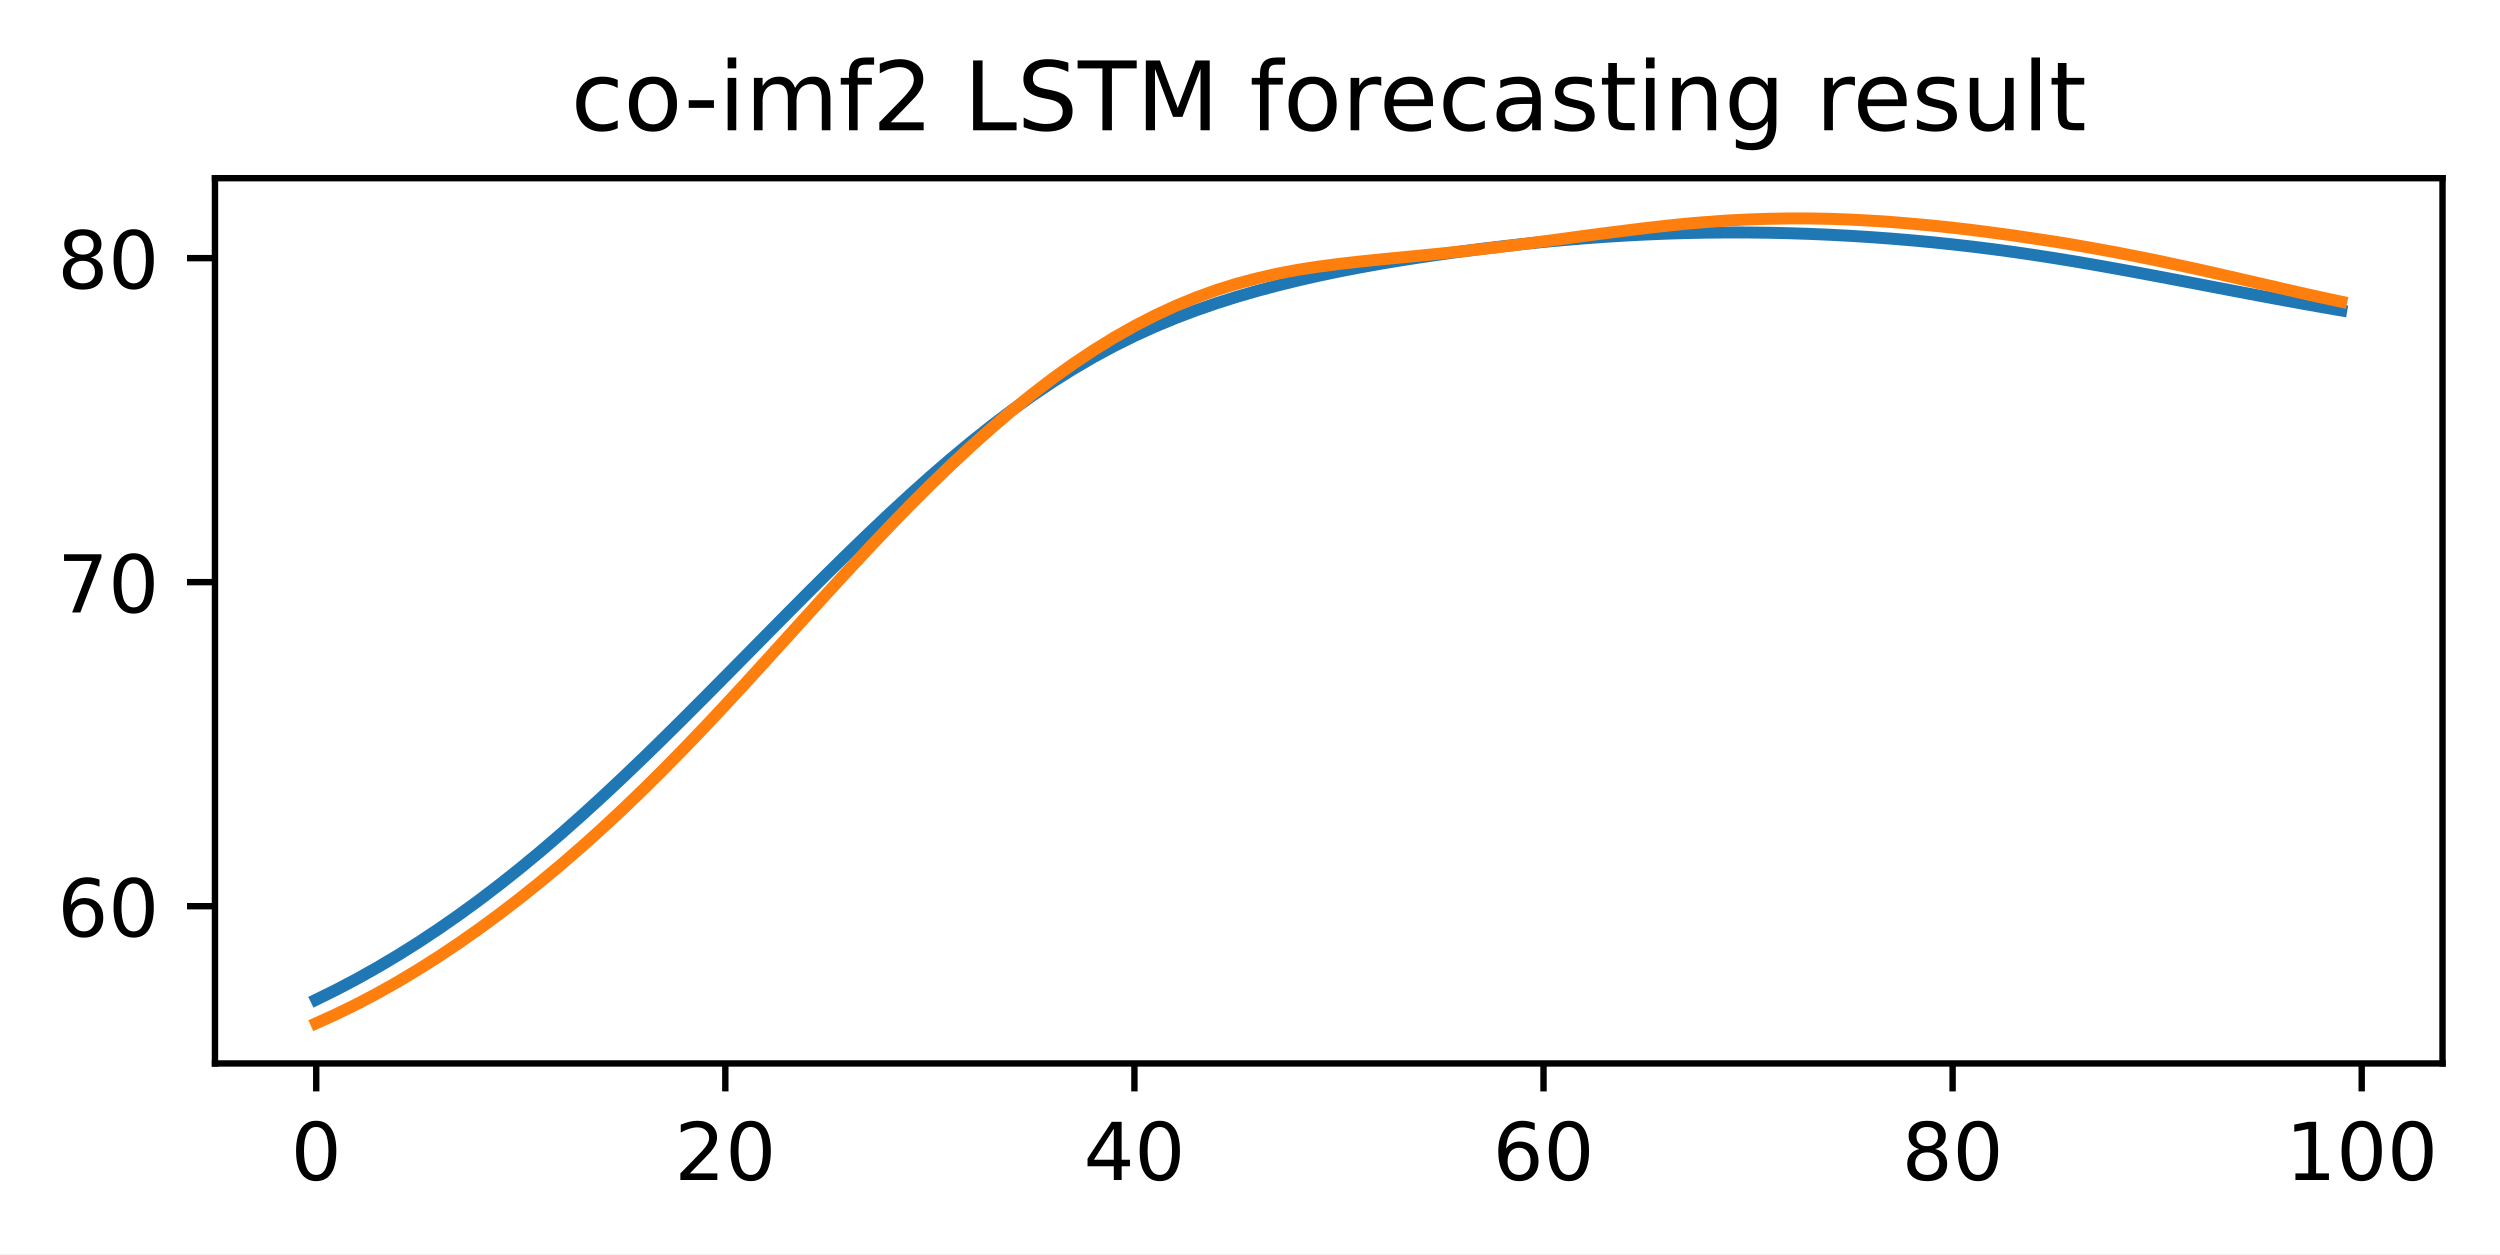
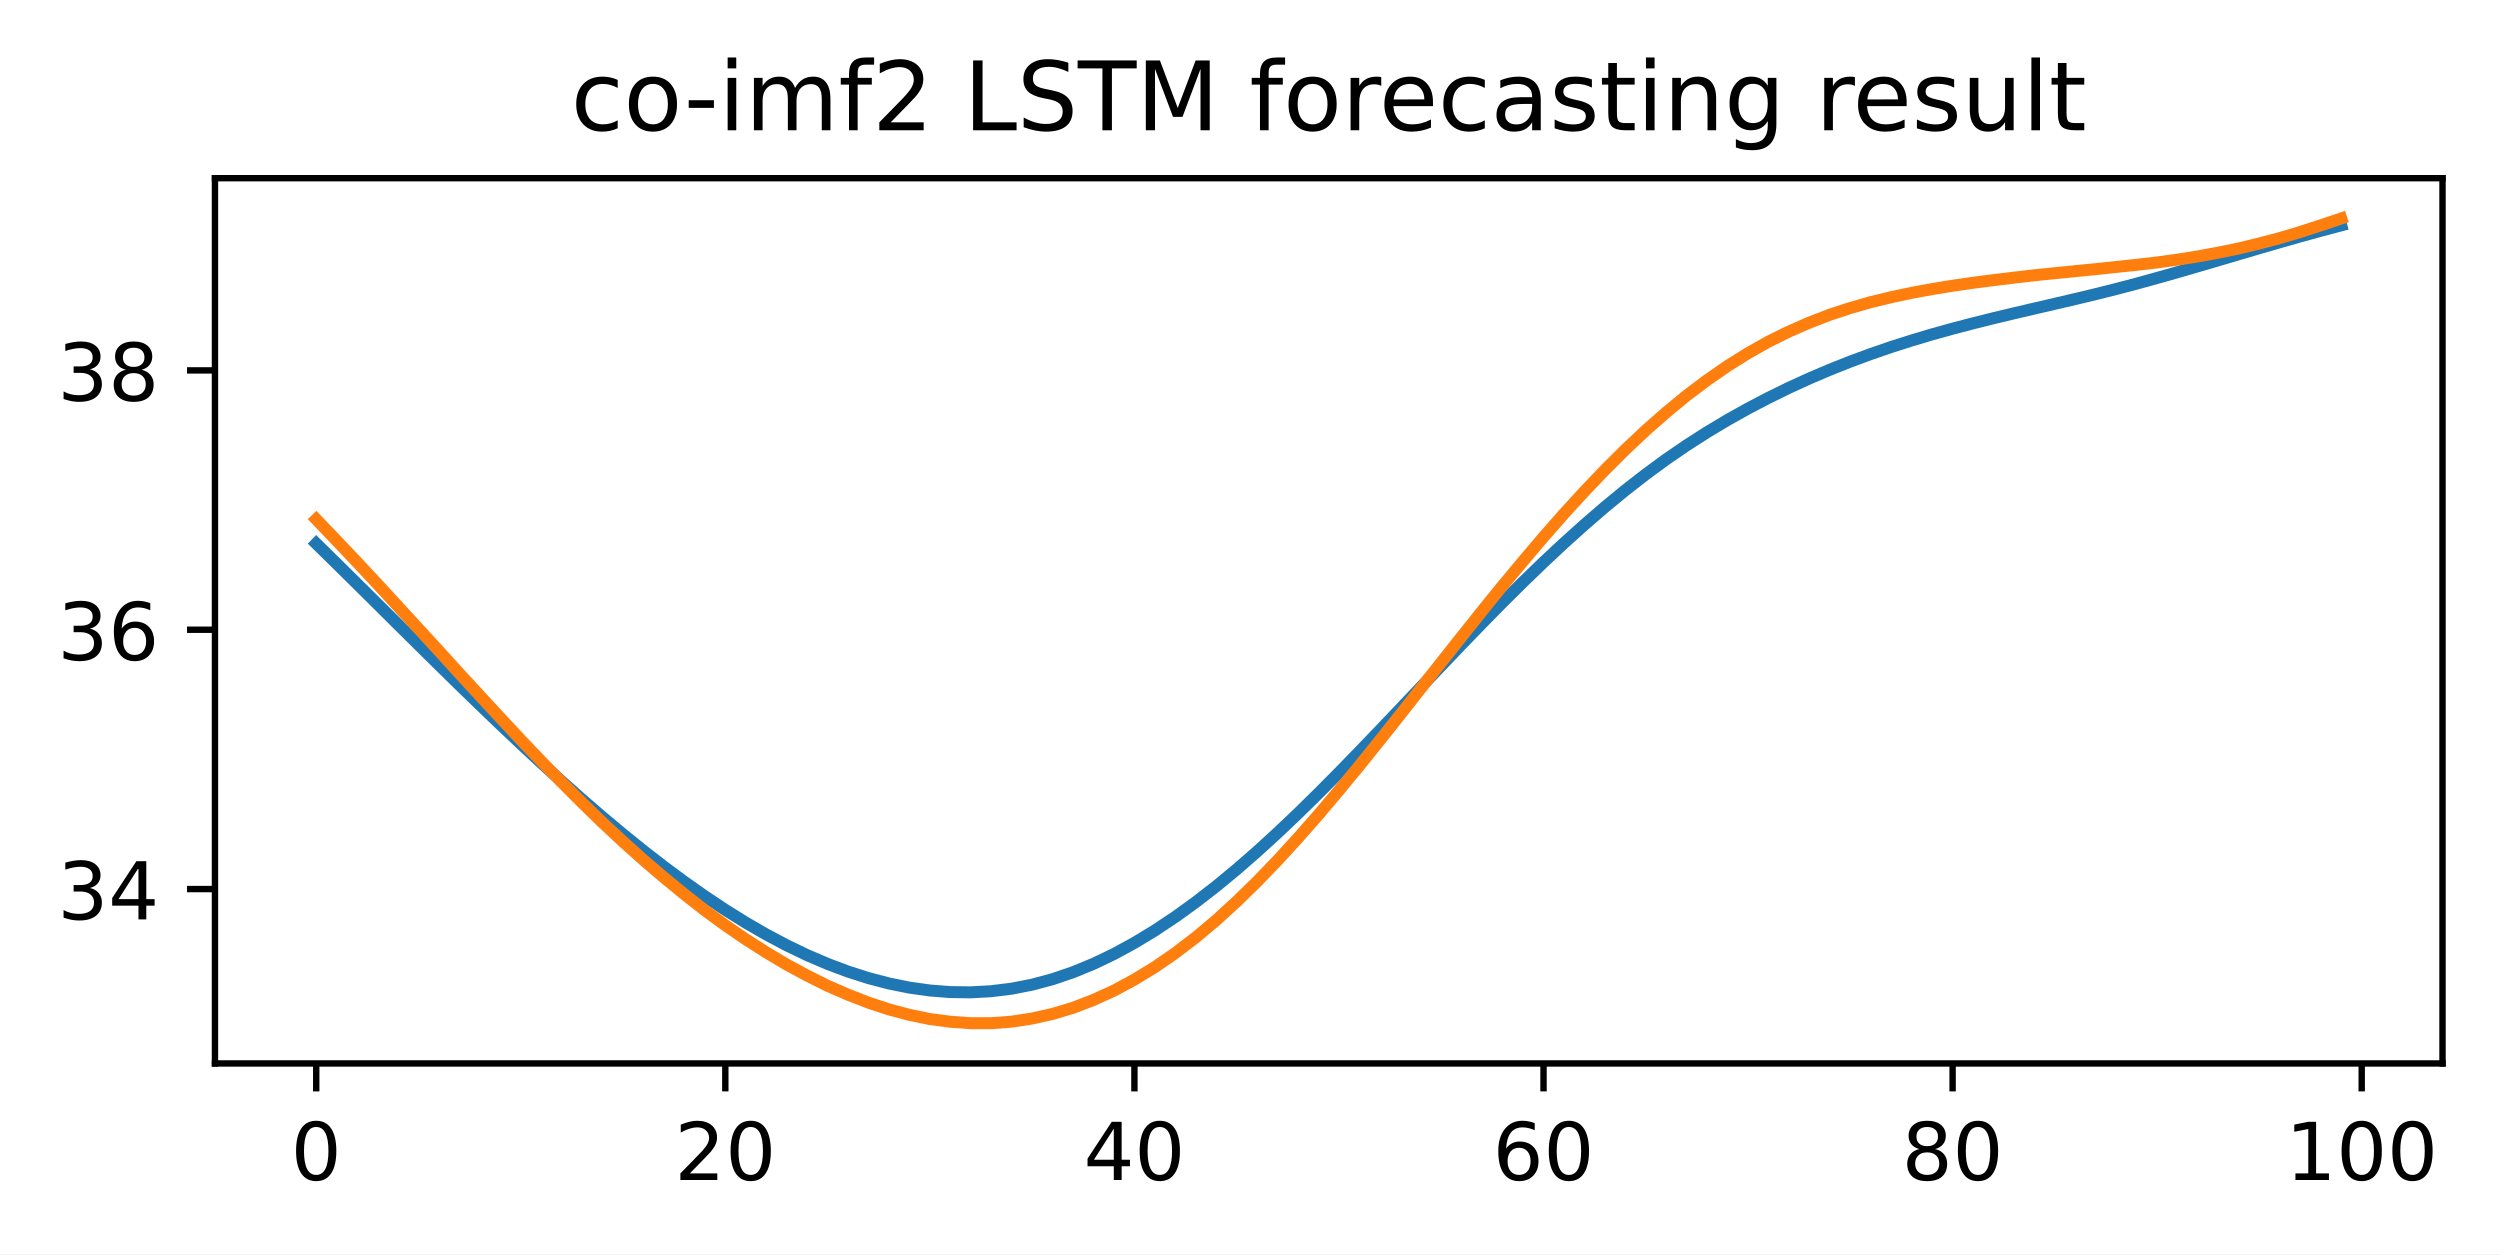
<svg xmlns="http://www.w3.org/2000/svg" xmlns:xlink="http://www.w3.org/1999/xlink" width="313.125pt" height="157.076pt" viewBox="0 0 313.125 157.076" version="1.1">
  <defs>
    <style type="text/css">*{stroke-linejoin: round; stroke-linecap: butt}</style>
  </defs>
  <g id="figure_1">
    <g id="patch_1">
      <path d="M 0 157.076  L 313.125 157.076  L 313.125 0  L 0 0  z " style="fill: #ffffff" />
    </g>
    <g id="axes_1">
      <g id="patch_2">
        <path d="M 26.925 133.198  L 305.925 133.198  L 305.925 22.318  L 26.925 22.318  z " style="fill: #ffffff" />
      </g>
      <g id="matplotlib.axis_1">
        <g id="xtick_1">
          <g id="line2d_1">
            <defs>
-               <path id="m63702ee7b2" d="M 0 0  L 0 3.5  " style="stroke: #000000; stroke-width: 0.8" />
+               <path id="mc13ee9cc20" d="M 0 0  L 0 3.5  " style="stroke: #000000; stroke-width: 0.8" />
            </defs>
            <g>
-               <use xlink:href="#m63702ee7b2" x="39.607" y="133.198" style="stroke: #000000; stroke-width: 0.8" />
+               <use xlink:href="#mc13ee9cc20" x="39.607" y="133.198" style="stroke: #000000; stroke-width: 0.8" />
            </g>
          </g>
          <g id="text_1">
            <g transform="translate(36.42557 147.7966) scale(0.1 -0.1)">
              <defs>
                <path id="DejaVuSans-30" d="M 2034 4250  Q 1547 4250 1301 3770  Q 1056 3291 1056 2328  Q 1056 1369 1301 889  Q 1547 409 2034 409  Q 2525 409 2770 889  Q 3016 1369 3016 2328  Q 3016 3291 2770 3770  Q 2525 4250 2034 4250  z M 2034 4750  Q 2819 4750 3233 4129  Q 3647 3509 3647 2328  Q 3647 1150 3233 529  Q 2819 -91 2034 -91  Q 1250 -91 836 529  Q 422 1150 422 2328  Q 422 3509 836 4129  Q 1250 4750 2034 4750  z " transform="scale(0.015625)" />
              </defs>
              <use xlink:href="#DejaVuSans-30" />
            </g>
          </g>
        </g>
        <g id="xtick_2">
          <g id="line2d_2">
            <g>
-               <use xlink:href="#m63702ee7b2" x="90.846" y="133.198" style="stroke: #000000; stroke-width: 0.8" />
+               <use xlink:href="#mc13ee9cc20" x="90.846" y="133.198" style="stroke: #000000; stroke-width: 0.8" />
            </g>
          </g>
          <g id="text_2">
            <g transform="translate(84.48399 147.7966) scale(0.1 -0.1)">
              <defs>
                <path id="DejaVuSans-32" d="M 1228 531  L 3431 531  L 3431 0  L 469 0  L 469 531  Q 828 903 1448 1529  Q 2069 2156 2228 2338  Q 2531 2678 2651 2914  Q 2772 3150 2772 3378  Q 2772 3750 2511 3984  Q 2250 4219 1831 4219  Q 1534 4219 1204 4116  Q 875 4013 500 3803  L 500 4441  Q 881 4594 1212 4672  Q 1544 4750 1819 4750  Q 2544 4750 2975 4387  Q 3406 4025 3406 3419  Q 3406 3131 3298 2873  Q 3191 2616 2906 2266  Q 2828 2175 2409 1742  Q 1991 1309 1228 531  z " transform="scale(0.015625)" />
              </defs>
              <use xlink:href="#DejaVuSans-32" />
              <use xlink:href="#DejaVuSans-30" x="63.623" />
            </g>
          </g>
        </g>
        <g id="xtick_3">
          <g id="line2d_3">
            <g>
-               <use xlink:href="#m63702ee7b2" x="142.086" y="133.198" style="stroke: #000000; stroke-width: 0.8" />
+               <use xlink:href="#mc13ee9cc20" x="142.086" y="133.198" style="stroke: #000000; stroke-width: 0.8" />
            </g>
          </g>
          <g id="text_3">
            <g transform="translate(135.7237 147.7966) scale(0.1 -0.1)">
              <defs>
                <path id="DejaVuSans-34" d="M 2419 4116  L 825 1625  L 2419 1625  L 2419 4116  z M 2253 4666  L 3047 4666  L 3047 1625  L 3713 1625  L 3713 1100  L 3047 1100  L 3047 0  L 2419 0  L 2419 1100  L 313 1100  L 313 1709  L 2253 4666  z " transform="scale(0.015625)" />
              </defs>
              <use xlink:href="#DejaVuSans-34" />
              <use xlink:href="#DejaVuSans-30" x="63.623" />
            </g>
          </g>
        </g>
        <g id="xtick_4">
          <g id="line2d_4">
            <g>
-               <use xlink:href="#m63702ee7b2" x="193.326" y="133.198" style="stroke: #000000; stroke-width: 0.8" />
+               <use xlink:href="#mc13ee9cc20" x="193.326" y="133.198" style="stroke: #000000; stroke-width: 0.8" />
            </g>
          </g>
          <g id="text_4">
            <g transform="translate(186.9633 147.7966) scale(0.1 -0.1)">
              <defs>
                <path id="DejaVuSans-36" d="M 2113 2584  Q 1688 2584 1439 2293  Q 1191 2003 1191 1497  Q 1191 994 1439 701  Q 1688 409 2113 409  Q 2538 409 2786 701  Q 3034 994 3034 1497  Q 3034 2003 2786 2293  Q 2538 2584 2113 2584  z M 3366 4563  L 3366 3988  Q 3128 4100 2886 4159  Q 2644 4219 2406 4219  Q 1781 4219 1451 3797  Q 1122 3375 1075 2522  Q 1259 2794 1537 2939  Q 1816 3084 2150 3084  Q 2853 3084 3261 2657  Q 3669 2231 3669 1497  Q 3669 778 3244 343  Q 2819 -91 2113 -91  Q 1303 -91 875 529  Q 447 1150 447 2328  Q 447 3434 972 4092  Q 1497 4750 2381 4750  Q 2619 4750 2861 4703  Q 3103 4656 3366 4563  z " transform="scale(0.015625)" />
              </defs>
              <use xlink:href="#DejaVuSans-36" />
              <use xlink:href="#DejaVuSans-30" x="63.623" />
            </g>
          </g>
        </g>
        <g id="xtick_5">
          <g id="line2d_5">
            <g>
-               <use xlink:href="#m63702ee7b2" x="244.565" y="133.198" style="stroke: #000000; stroke-width: 0.8" />
+               <use xlink:href="#mc13ee9cc20" x="244.565" y="133.198" style="stroke: #000000; stroke-width: 0.8" />
            </g>
          </g>
          <g id="text_5">
            <g transform="translate(238.203 147.7966) scale(0.1 -0.1)">
              <defs>
                <path id="DejaVuSans-38" d="M 2034 2216  Q 1584 2216 1326 1975  Q 1069 1734 1069 1313  Q 1069 891 1326 650  Q 1584 409 2034 409  Q 2484 409 2743 651  Q 3003 894 3003 1313  Q 3003 1734 2745 1975  Q 2488 2216 2034 2216  z M 1403 2484  Q 997 2584 770 2862  Q 544 3141 544 3541  Q 544 4100 942 4425  Q 1341 4750 2034 4750  Q 2731 4750 3128 4425  Q 3525 4100 3525 3541  Q 3525 3141 3298 2862  Q 3072 2584 2669 2484  Q 3125 2378 3379 2068  Q 3634 1759 3634 1313  Q 3634 634 3220 271  Q 2806 -91 2034 -91  Q 1263 -91 848 271  Q 434 634 434 1313  Q 434 1759 690 2068  Q 947 2378 1403 2484  z M 1172 3481  Q 1172 3119 1398 2916  Q 1625 2713 2034 2713  Q 2441 2713 2670 2916  Q 2900 3119 2900 3481  Q 2900 3844 2670 4047  Q 2441 4250 2034 4250  Q 1625 4250 1398 4047  Q 1172 3844 1172 3481  z " transform="scale(0.015625)" />
              </defs>
              <use xlink:href="#DejaVuSans-38" />
              <use xlink:href="#DejaVuSans-30" x="63.623" />
            </g>
          </g>
        </g>
        <g id="xtick_6">
          <g id="line2d_6">
            <g>
-               <use xlink:href="#m63702ee7b2" x="295.805" y="133.198" style="stroke: #000000; stroke-width: 0.8" />
+               <use xlink:href="#mc13ee9cc20" x="295.805" y="133.198" style="stroke: #000000; stroke-width: 0.8" />
            </g>
          </g>
          <g id="text_6">
            <g transform="translate(286.2614 147.7966) scale(0.1 -0.1)">
              <defs>
                <path id="DejaVuSans-31" d="M 794 531  L 1825 531  L 1825 4091  L 703 3866  L 703 4441  L 1819 4666  L 2450 4666  L 2450 531  L 3481 531  L 3481 0  L 794 0  L 794 531  z " transform="scale(0.015625)" />
              </defs>
              <use xlink:href="#DejaVuSans-31" />
              <use xlink:href="#DejaVuSans-30" x="63.623" />
              <use xlink:href="#DejaVuSans-30" x="127.246" />
            </g>
          </g>
        </g>
      </g>
      <g id="matplotlib.axis_2">
        <g id="ytick_1">
          <g id="line2d_7">
            <defs>
-               <path id="m67ba7a541e" d="M 0 0  L -3.5 0  " style="stroke: #000000; stroke-width: 0.8" />
+               <path id="me34e840caf" d="M 0 0  L -3.5 0  " style="stroke: #000000; stroke-width: 0.8" />
            </defs>
            <g>
-               <use xlink:href="#m67ba7a541e" x="26.925" y="113.498" style="stroke: #000000; stroke-width: 0.8" />
+               <use xlink:href="#me34e840caf" x="26.925" y="111.353" style="stroke: #000000; stroke-width: 0.8" />
            </g>
          </g>
          <g id="text_7">
-             <g transform="translate(7.2 117.2968) scale(0.1 -0.1)">
-               <use xlink:href="#DejaVuSans-36" />
-               <use xlink:href="#DejaVuSans-30" x="63.623" />
+             <g transform="translate(7.2 115.1522) scale(0.1 -0.1)">
+               <defs>
+                 <path id="DejaVuSans-33" d="M 2597 2516  Q 3050 2419 3304 2112  Q 3559 1806 3559 1356  Q 3559 666 3084 287  Q 2609 -91 1734 -91  Q 1441 -91 1130 -33  Q 819 25 488 141  L 488 750  Q 750 597 1062 519  Q 1375 441 1716 441  Q 2309 441 2620 675  Q 2931 909 2931 1356  Q 2931 1769 2642 2001  Q 2353 2234 1838 2234  L 1294 2234  L 1294 2753  L 1863 2753  Q 2328 2753 2575 2939  Q 2822 3125 2822 3475  Q 2822 3834 2567 4026  Q 2313 4219 1838 4219  Q 1578 4219 1281 4162  Q 984 4106 628 3988  L 628 4550  Q 988 4650 1302 4700  Q 1616 4750 1894 4750  Q 2613 4750 3031 4423  Q 3450 4097 3450 3541  Q 3450 3153 3228 2886  Q 3006 2619 2597 2516  z " transform="scale(0.015625)" />
+               </defs>
+               <use xlink:href="#DejaVuSans-33" />
+               <use xlink:href="#DejaVuSans-34" x="63.623" />
            </g>
          </g>
        </g>
        <g id="ytick_2">
          <g id="line2d_8">
            <g>
-               <use xlink:href="#m67ba7a541e" x="26.925" y="72.915" style="stroke: #000000; stroke-width: 0.8" />
+               <use xlink:href="#me34e840caf" x="26.925" y="78.873" style="stroke: #000000; stroke-width: 0.8" />
            </g>
          </g>
          <g id="text_8">
-             <g transform="translate(7.2 76.71385) scale(0.1 -0.1)">
-               <defs>
-                 <path id="DejaVuSans-37" d="M 525 4666  L 3525 4666  L 3525 4397  L 1831 0  L 1172 0  L 2766 4134  L 525 4134  L 525 4666  z " transform="scale(0.015625)" />
-               </defs>
-               <use xlink:href="#DejaVuSans-37" />
-               <use xlink:href="#DejaVuSans-30" x="63.623" />
+             <g transform="translate(7.2 82.67233) scale(0.1 -0.1)">
+               <use xlink:href="#DejaVuSans-33" />
+               <use xlink:href="#DejaVuSans-36" x="63.623" />
            </g>
          </g>
        </g>
        <g id="ytick_3">
          <g id="line2d_9">
            <g>
-               <use xlink:href="#m67ba7a541e" x="26.925" y="32.332" style="stroke: #000000; stroke-width: 0.8" />
+               <use xlink:href="#me34e840caf" x="26.925" y="46.393" style="stroke: #000000; stroke-width: 0.8" />
            </g>
          </g>
          <g id="text_9">
-             <g transform="translate(7.2 36.13094) scale(0.1 -0.1)">
-               <use xlink:href="#DejaVuSans-38" />
-               <use xlink:href="#DejaVuSans-30" x="63.623" />
+             <g transform="translate(7.2 50.19244) scale(0.1 -0.1)">
+               <use xlink:href="#DejaVuSans-33" />
+               <use xlink:href="#DejaVuSans-38" x="63.623" />
            </g>
          </g>
        </g>
      </g>
      <g id="line2d_10">
-         <path d="M 39.607 125.203  L 42.169 123.941  L 44.731 122.591  L 47.293 121.154  L 49.855 119.63  L 52.417 118.02  L 54.979 116.323  L 57.541 114.54  L 60.103 112.672  L 62.665 110.718  L 65.227 108.68  L 67.789 106.558  L 70.351 104.358  L 72.913 102.085  L 75.475 99.746  L 78.037 97.346  L 80.599 94.894  L 83.161 92.395  L 85.723 89.859  L 88.285 87.294  L 90.846 84.71  L 93.408 82.115  L 95.97 79.518  L 98.532 76.927  L 101.094 74.353  L 103.656 71.802  L 106.218 69.286  L 108.78 66.811  L 111.342 64.387  L 113.904 62.023  L 116.466 59.728  L 119.028 57.51  L 121.59 55.379  L 124.152 53.342  L 126.714 51.404  L 129.276 49.57  L 131.838 47.844  L 134.4 46.231  L 136.962 44.733  L 139.524 43.349  L 142.086 42.078  L 144.648 40.914  L 147.21 39.851  L 149.772 38.879  L 152.334 37.992  L 154.896 37.18  L 157.458 36.437  L 160.02 35.753  L 162.582 35.123  L 165.144 34.541  L 167.706 34.005  L 170.268 33.509  L 172.83 33.049  L 175.392 32.622  L 177.954 32.223  L 180.516 31.848  L 183.078 31.494  L 185.64 31.161  L 188.202 30.852  L 190.764 30.565  L 193.326 30.303  L 195.888 30.065  L 198.45 29.852  L 201.012 29.665  L 203.574 29.504  L 206.136 29.371  L 208.698 29.265  L 211.26 29.188  L 213.822 29.138  L 216.384 29.115  L 218.946 29.12  L 221.508 29.151  L 224.07 29.21  L 226.632 29.294  L 229.194 29.404  L 231.756 29.54  L 234.318 29.702  L 236.88 29.889  L 239.442 30.103  L 242.004 30.342  L 244.565 30.609  L 247.127 30.902  L 249.689 31.221  L 252.251 31.568  L 254.813 31.941  L 257.375 32.339  L 259.937 32.758  L 262.499 33.198  L 265.061 33.653  L 267.623 34.122  L 270.185 34.601  L 272.747 35.087  L 275.309 35.576  L 277.871 36.066  L 280.433 36.554  L 282.995 37.038  L 285.557 37.515  L 288.119 37.983  L 290.681 38.44  L 293.243 38.883  " clip-path="url(#pc31a888953)" style="fill: none; stroke: #1f77b4; stroke-width: 1.5; stroke-linecap: square" />
+         <path d="M 39.607 68.079  L 42.169 70.595  L 44.731 73.126  L 47.293 75.667  L 49.855 78.21  L 52.417 80.749  L 54.979 83.278  L 57.541 85.79  L 60.103 88.279  L 62.665 90.738  L 65.227 93.16  L 67.789 95.54  L 70.351 97.871  L 72.913 100.146  L 75.475 102.358  L 78.037 104.502  L 80.599 106.571  L 83.161 108.558  L 85.723 110.457  L 88.285 112.262  L 90.846 113.965  L 93.408 115.561  L 95.97 117.042  L 98.532 118.401  L 101.094 119.632  L 103.656 120.731  L 106.218 121.692  L 108.78 122.51  L 111.342 123.181  L 113.904 123.699  L 116.466 124.06  L 119.028 124.259  L 121.59 124.29  L 124.152 124.148  L 126.714 123.83  L 129.276 123.329  L 131.838 122.642  L 134.4 121.77  L 136.962 120.717  L 139.524 119.489  L 142.086 118.094  L 144.648 116.54  L 147.21 114.835  L 149.772 112.985  L 152.334 110.999  L 154.896 108.884  L 157.458 106.65  L 160.02 104.308  L 162.582 101.873  L 165.144 99.358  L 167.706 96.777  L 170.268 94.144  L 172.83 91.474  L 175.392 88.779  L 177.954 86.074  L 180.516 83.373  L 183.078 80.69  L 185.64 78.038  L 188.202 75.434  L 190.764 72.891  L 193.326 70.419  L 195.888 68.026  L 198.45 65.72  L 201.012 63.509  L 203.574 61.401  L 206.136 59.405  L 208.698 57.527  L 211.26 55.771  L 213.822 54.129  L 216.384 52.595  L 218.946 51.162  L 221.508 49.822  L 224.07 48.568  L 226.632 47.397  L 229.194 46.304  L 231.756 45.285  L 234.318 44.339  L 236.88 43.458  L 239.442 42.64  L 242.004 41.877  L 244.565 41.165  L 247.127 40.494  L 249.689 39.856  L 252.251 39.242  L 254.813 38.643  L 257.375 38.049  L 259.937 37.451  L 262.499 36.836  L 265.061 36.194  L 267.623 35.518  L 270.185 34.814  L 272.747 34.087  L 275.309 33.343  L 277.871 32.589  L 280.433 31.833  L 282.995 31.079  L 285.557 30.335  L 288.119 29.606  L 290.681 28.901  L 293.243 28.224  " clip-path="url(#p40f86f24c1)" style="fill: none; stroke: #1f77b4; stroke-width: 1.5; stroke-linecap: square" />
      </g>
      <g id="line2d_11">
-         <path d="M 39.607 128.158  L 42.169 127.001  L 44.731 125.743  L 47.293 124.391  L 49.855 122.947  L 52.417 121.41  L 54.979 119.786  L 57.541 118.072  L 60.103 116.273  L 62.665 114.388  L 65.227 112.42  L 67.789 110.364  L 70.351 108.231  L 72.913 106.009  L 75.475 103.704  L 78.037 101.319  L 80.599 98.854  L 83.161 96.313  L 85.723 93.704  L 88.285 91.032  L 90.846 88.301  L 93.408 85.529  L 95.97 82.719  L 98.532 79.896  L 101.094 77.066  L 103.656 74.244  L 106.218 71.453  L 108.78 68.701  L 111.342 65.998  L 113.904 63.36  L 116.466 60.8  L 119.028 58.32  L 121.59 55.933  L 124.152 53.644  L 126.714 51.457  L 129.276 49.378  L 131.838 47.415  L 134.4 45.583  L 136.962 43.874  L 139.524 42.289  L 142.086 40.838  L 144.648 39.518  L 147.21 38.326  L 149.772 37.272  L 152.334 36.341  L 154.896 35.539  L 157.458 34.859  L 160.02 34.275  L 162.582 33.791  L 165.144 33.394  L 167.706 33.055  L 170.268 32.765  L 172.83 32.501  L 175.392 32.253  L 177.954 32.005  L 180.516 31.753  L 183.078 31.483  L 185.64 31.197  L 188.202 30.891  L 190.764 30.567  L 193.326 30.236  L 195.888 29.893  L 198.45 29.543  L 201.012 29.209  L 203.574 28.884  L 206.136 28.567  L 208.698 28.278  L 211.26 28.012  L 213.822 27.798  L 216.384 27.619  L 218.946 27.489  L 221.508 27.405  L 224.07 27.358  L 226.632 27.36  L 229.194 27.409  L 231.756 27.502  L 234.318 27.637  L 236.88 27.807  L 239.442 28.018  L 242.004 28.254  L 244.565 28.521  L 247.127 28.823  L 249.689 29.158  L 252.251 29.503  L 254.813 29.887  L 257.375 30.274  L 259.937 30.695  L 262.499 31.149  L 265.061 31.618  L 267.623 32.117  L 270.185 32.63  L 272.747 33.183  L 275.309 33.734  L 277.871 34.313  L 280.433 34.901  L 282.995 35.489  L 285.557 36.081  L 288.119 36.667  L 290.681 37.237  L 293.243 37.79  " clip-path="url(#pc31a888953)" style="fill: none; stroke: #ff7f0e; stroke-width: 1.5; stroke-linecap: square" />
+         <path d="M 39.607 65.048  L 42.169 67.719  L 44.731 70.424  L 47.293 73.173  L 49.855 75.953  L 52.417 78.75  L 54.979 81.536  L 57.541 84.36  L 60.103 87.143  L 62.665 89.911  L 65.227 92.664  L 67.789 95.352  L 70.351 97.977  L 72.913 100.543  L 75.475 103.034  L 78.037 105.422  L 80.599 107.718  L 83.161 109.908  L 85.723 112.011  L 88.285 114.022  L 90.846 115.892  L 93.408 117.651  L 95.97 119.287  L 98.532 120.812  L 101.094 122.193  L 103.656 123.473  L 106.218 124.586  L 108.78 125.581  L 111.342 126.429  L 113.904 127.108  L 116.466 127.636  L 119.028 127.973  L 121.59 128.158  L 124.152 128.158  L 126.714 127.962  L 129.276 127.567  L 131.838 126.995  L 134.4 126.226  L 136.962 125.241  L 139.524 124.074  L 142.086 122.692  L 144.648 121.133  L 147.21 119.365  L 149.772 117.404  L 152.334 115.256  L 154.896 112.91  L 157.458 110.413  L 160.02 107.752  L 162.582 104.951  L 165.144 102.035  L 167.706 99.001  L 170.268 95.899  L 172.83 92.714  L 175.392 89.492  L 177.954 86.227  L 180.516 82.964  L 183.078 79.732  L 185.64 76.521  L 188.202 73.36  L 190.764 70.285  L 193.326 67.266  L 195.888 64.346  L 198.45 61.547  L 201.012 58.862  L 203.574 56.311  L 206.136 53.9  L 208.698 51.648  L 211.26 49.534  L 213.822 47.608  L 216.384 45.83  L 218.946 44.231  L 221.508 42.786  L 224.07 41.522  L 226.632 40.404  L 229.194 39.415  L 231.756 38.577  L 234.318 37.842  L 236.88 37.222  L 239.442 36.676  L 242.004 36.205  L 244.565 35.789  L 247.127 35.417  L 249.689 35.086  L 252.251 34.777  L 254.813 34.477  L 257.375 34.216  L 259.937 33.959  L 262.499 33.71  L 265.061 33.436  L 267.623 33.168  L 270.185 32.872  L 272.747 32.52  L 275.309 32.111  L 277.871 31.64  L 280.433 31.113  L 282.995 30.491  L 285.557 29.816  L 288.119 29.053  L 290.681 28.221  L 293.243 27.358  " clip-path="url(#p40f86f24c1)" style="fill: none; stroke: #ff7f0e; stroke-width: 1.5; stroke-linecap: square" />
      </g>
      <g id="patch_3">
        <path d="M 26.925 133.198  L 26.925 22.318  " style="fill: none; stroke: #000000; stroke-width: 0.8; stroke-linejoin: miter; stroke-linecap: square" />
      </g>
      <g id="patch_4">
        <path d="M 305.925 133.198  L 305.925 22.318  " style="fill: none; stroke: #000000; stroke-width: 0.8; stroke-linejoin: miter; stroke-linecap: square" />
      </g>
      <g id="patch_5">
        <path d="M 26.925 133.198  L 305.925 133.198  " style="fill: none; stroke: #000000; stroke-width: 0.8; stroke-linejoin: miter; stroke-linecap: square" />
      </g>
      <g id="patch_6">
        <path d="M 26.925 22.318  L 305.925 22.318  " style="fill: none; stroke: #000000; stroke-width: 0.8; stroke-linejoin: miter; stroke-linecap: square" />
      </g>
      <g id="text_10">
        <g transform="translate(71.5125 16.31812) scale(0.12 -0.12)">
          <defs>
            <path id="DejaVuSans-63" d="M 3122 3366  L 3122 2828  Q 2878 2963 2633 3030  Q 2388 3097 2138 3097  Q 1578 3097 1268 2742  Q 959 2388 959 1747  Q 959 1106 1268 751  Q 1578 397 2138 397  Q 2388 397 2633 464  Q 2878 531 3122 666  L 3122 134  Q 2881 22 2623 -34  Q 2366 -91 2075 -91  Q 1284 -91 818 406  Q 353 903 353 1747  Q 353 2603 823 3093  Q 1294 3584 2113 3584  Q 2378 3584 2631 3529  Q 2884 3475 3122 3366  z " transform="scale(0.015625)" />
            <path id="DejaVuSans-6f" d="M 1959 3097  Q 1497 3097 1228 2736  Q 959 2375 959 1747  Q 959 1119 1226 758  Q 1494 397 1959 397  Q 2419 397 2687 759  Q 2956 1122 2956 1747  Q 2956 2369 2687 2733  Q 2419 3097 1959 3097  z M 1959 3584  Q 2709 3584 3137 3096  Q 3566 2609 3566 1747  Q 3566 888 3137 398  Q 2709 -91 1959 -91  Q 1206 -91 779 398  Q 353 888 353 1747  Q 353 2609 779 3096  Q 1206 3584 1959 3584  z " transform="scale(0.015625)" />
            <path id="DejaVuSans-2d" d="M 313 2009  L 1997 2009  L 1997 1497  L 313 1497  L 313 2009  z " transform="scale(0.015625)" />
            <path id="DejaVuSans-69" d="M 603 3500  L 1178 3500  L 1178 0  L 603 0  L 603 3500  z M 603 4863  L 1178 4863  L 1178 4134  L 603 4134  L 603 4863  z " transform="scale(0.015625)" />
            <path id="DejaVuSans-6d" d="M 3328 2828  Q 3544 3216 3844 3400  Q 4144 3584 4550 3584  Q 5097 3584 5394 3201  Q 5691 2819 5691 2113  L 5691 0  L 5113 0  L 5113 2094  Q 5113 2597 4934 2840  Q 4756 3084 4391 3084  Q 3944 3084 3684 2787  Q 3425 2491 3425 1978  L 3425 0  L 2847 0  L 2847 2094  Q 2847 2600 2669 2842  Q 2491 3084 2119 3084  Q 1678 3084 1418 2786  Q 1159 2488 1159 1978  L 1159 0  L 581 0  L 581 3500  L 1159 3500  L 1159 2956  Q 1356 3278 1631 3431  Q 1906 3584 2284 3584  Q 2666 3584 2933 3390  Q 3200 3197 3328 2828  z " transform="scale(0.015625)" />
            <path id="DejaVuSans-66" d="M 2375 4863  L 2375 4384  L 1825 4384  Q 1516 4384 1395 4259  Q 1275 4134 1275 3809  L 1275 3500  L 2222 3500  L 2222 3053  L 1275 3053  L 1275 0  L 697 0  L 697 3053  L 147 3053  L 147 3500  L 697 3500  L 697 3744  Q 697 4328 969 4595  Q 1241 4863 1831 4863  L 2375 4863  z " transform="scale(0.015625)" />
            <path id="DejaVuSans-20" transform="scale(0.015625)" />
            <path id="DejaVuSans-4c" d="M 628 4666  L 1259 4666  L 1259 531  L 3531 531  L 3531 0  L 628 0  L 628 4666  z " transform="scale(0.015625)" />
            <path id="DejaVuSans-53" d="M 3425 4513  L 3425 3897  Q 3066 4069 2747 4153  Q 2428 4238 2131 4238  Q 1616 4238 1336 4038  Q 1056 3838 1056 3469  Q 1056 3159 1242 3001  Q 1428 2844 1947 2747  L 2328 2669  Q 3034 2534 3370 2195  Q 3706 1856 3706 1288  Q 3706 609 3251 259  Q 2797 -91 1919 -91  Q 1588 -91 1214 -16  Q 841 59 441 206  L 441 856  Q 825 641 1194 531  Q 1563 422 1919 422  Q 2459 422 2753 634  Q 3047 847 3047 1241  Q 3047 1584 2836 1778  Q 2625 1972 2144 2069  L 1759 2144  Q 1053 2284 737 2584  Q 422 2884 422 3419  Q 422 4038 858 4394  Q 1294 4750 2059 4750  Q 2388 4750 2728 4690  Q 3069 4631 3425 4513  z " transform="scale(0.015625)" />
            <path id="DejaVuSans-54" d="M -19 4666  L 3928 4666  L 3928 4134  L 2272 4134  L 2272 0  L 1638 0  L 1638 4134  L -19 4134  L -19 4666  z " transform="scale(0.015625)" />
            <path id="DejaVuSans-4d" d="M 628 4666  L 1569 4666  L 2759 1491  L 3956 4666  L 4897 4666  L 4897 0  L 4281 0  L 4281 4097  L 3078 897  L 2444 897  L 1241 4097  L 1241 0  L 628 0  L 628 4666  z " transform="scale(0.015625)" />
            <path id="DejaVuSans-72" d="M 2631 2963  Q 2534 3019 2420 3045  Q 2306 3072 2169 3072  Q 1681 3072 1420 2755  Q 1159 2438 1159 1844  L 1159 0  L 581 0  L 581 3500  L 1159 3500  L 1159 2956  Q 1341 3275 1631 3429  Q 1922 3584 2338 3584  Q 2397 3584 2469 3576  Q 2541 3569 2628 3553  L 2631 2963  z " transform="scale(0.015625)" />
            <path id="DejaVuSans-65" d="M 3597 1894  L 3597 1613  L 953 1613  Q 991 1019 1311 708  Q 1631 397 2203 397  Q 2534 397 2845 478  Q 3156 559 3463 722  L 3463 178  Q 3153 47 2828 -22  Q 2503 -91 2169 -91  Q 1331 -91 842 396  Q 353 884 353 1716  Q 353 2575 817 3079  Q 1281 3584 2069 3584  Q 2775 3584 3186 3129  Q 3597 2675 3597 1894  z M 3022 2063  Q 3016 2534 2758 2815  Q 2500 3097 2075 3097  Q 1594 3097 1305 2825  Q 1016 2553 972 2059  L 3022 2063  z " transform="scale(0.015625)" />
            <path id="DejaVuSans-61" d="M 2194 1759  Q 1497 1759 1228 1600  Q 959 1441 959 1056  Q 959 750 1161 570  Q 1363 391 1709 391  Q 2188 391 2477 730  Q 2766 1069 2766 1631  L 2766 1759  L 2194 1759  z M 3341 1997  L 3341 0  L 2766 0  L 2766 531  Q 2569 213 2275 61  Q 1981 -91 1556 -91  Q 1019 -91 701 211  Q 384 513 384 1019  Q 384 1609 779 1909  Q 1175 2209 1959 2209  L 2766 2209  L 2766 2266  Q 2766 2663 2505 2880  Q 2244 3097 1772 3097  Q 1472 3097 1187 3025  Q 903 2953 641 2809  L 641 3341  Q 956 3463 1253 3523  Q 1550 3584 1831 3584  Q 2591 3584 2966 3190  Q 3341 2797 3341 1997  z " transform="scale(0.015625)" />
            <path id="DejaVuSans-73" d="M 2834 3397  L 2834 2853  Q 2591 2978 2328 3040  Q 2066 3103 1784 3103  Q 1356 3103 1142 2972  Q 928 2841 928 2578  Q 928 2378 1081 2264  Q 1234 2150 1697 2047  L 1894 2003  Q 2506 1872 2764 1633  Q 3022 1394 3022 966  Q 3022 478 2636 193  Q 2250 -91 1575 -91  Q 1294 -91 989 -36  Q 684 19 347 128  L 347 722  Q 666 556 975 473  Q 1284 391 1588 391  Q 1994 391 2212 530  Q 2431 669 2431 922  Q 2431 1156 2273 1281  Q 2116 1406 1581 1522  L 1381 1569  Q 847 1681 609 1914  Q 372 2147 372 2553  Q 372 3047 722 3315  Q 1072 3584 1716 3584  Q 2034 3584 2315 3537  Q 2597 3491 2834 3397  z " transform="scale(0.015625)" />
            <path id="DejaVuSans-74" d="M 1172 4494  L 1172 3500  L 2356 3500  L 2356 3053  L 1172 3053  L 1172 1153  Q 1172 725 1289 603  Q 1406 481 1766 481  L 2356 481  L 2356 0  L 1766 0  Q 1100 0 847 248  Q 594 497 594 1153  L 594 3053  L 172 3053  L 172 3500  L 594 3500  L 594 4494  L 1172 4494  z " transform="scale(0.015625)" />
            <path id="DejaVuSans-6e" d="M 3513 2113  L 3513 0  L 2938 0  L 2938 2094  Q 2938 2591 2744 2837  Q 2550 3084 2163 3084  Q 1697 3084 1428 2787  Q 1159 2491 1159 1978  L 1159 0  L 581 0  L 581 3500  L 1159 3500  L 1159 2956  Q 1366 3272 1645 3428  Q 1925 3584 2291 3584  Q 2894 3584 3203 3211  Q 3513 2838 3513 2113  z " transform="scale(0.015625)" />
            <path id="DejaVuSans-67" d="M 2906 1791  Q 2906 2416 2648 2759  Q 2391 3103 1925 3103  Q 1463 3103 1205 2759  Q 947 2416 947 1791  Q 947 1169 1205 825  Q 1463 481 1925 481  Q 2391 481 2648 825  Q 2906 1169 2906 1791  z M 3481 434  Q 3481 -459 3084 -895  Q 2688 -1331 1869 -1331  Q 1566 -1331 1297 -1286  Q 1028 -1241 775 -1147  L 775 -588  Q 1028 -725 1275 -790  Q 1522 -856 1778 -856  Q 2344 -856 2625 -561  Q 2906 -266 2906 331  L 2906 616  Q 2728 306 2450 153  Q 2172 0 1784 0  Q 1141 0 747 490  Q 353 981 353 1791  Q 353 2603 747 3093  Q 1141 3584 1784 3584  Q 2172 3584 2450 3431  Q 2728 3278 2906 2969  L 2906 3500  L 3481 3500  L 3481 434  z " transform="scale(0.015625)" />
            <path id="DejaVuSans-75" d="M 544 1381  L 544 3500  L 1119 3500  L 1119 1403  Q 1119 906 1312 657  Q 1506 409 1894 409  Q 2359 409 2629 706  Q 2900 1003 2900 1516  L 2900 3500  L 3475 3500  L 3475 0  L 2900 0  L 2900 538  Q 2691 219 2414 64  Q 2138 -91 1772 -91  Q 1169 -91 856 284  Q 544 659 544 1381  z M 1991 3584  L 1991 3584  z " transform="scale(0.015625)" />
            <path id="DejaVuSans-6c" d="M 603 4863  L 1178 4863  L 1178 0  L 603 0  L 603 4863  z " transform="scale(0.015625)" />
          </defs>
          <use xlink:href="#DejaVuSans-63" />
          <use xlink:href="#DejaVuSans-6f" x="54.98" />
          <use xlink:href="#DejaVuSans-2d" x="118.037" />
          <use xlink:href="#DejaVuSans-69" x="154.121" />
          <use xlink:href="#DejaVuSans-6d" x="181.904" />
          <use xlink:href="#DejaVuSans-66" x="279.316" />
          <use xlink:href="#DejaVuSans-32" x="314.521" />
          <use xlink:href="#DejaVuSans-20" x="378.145" />
          <use xlink:href="#DejaVuSans-4c" x="409.932" />
          <use xlink:href="#DejaVuSans-53" x="465.645" />
          <use xlink:href="#DejaVuSans-54" x="529.121" />
          <use xlink:href="#DejaVuSans-4d" x="590.205" />
          <use xlink:href="#DejaVuSans-20" x="676.484" />
          <use xlink:href="#DejaVuSans-66" x="708.271" />
          <use xlink:href="#DejaVuSans-6f" x="743.477" />
          <use xlink:href="#DejaVuSans-72" x="804.658" />
          <use xlink:href="#DejaVuSans-65" x="843.521" />
          <use xlink:href="#DejaVuSans-63" x="905.045" />
          <use xlink:href="#DejaVuSans-61" x="960.025" />
          <use xlink:href="#DejaVuSans-73" x="1021.305" />
          <use xlink:href="#DejaVuSans-74" x="1073.404" />
          <use xlink:href="#DejaVuSans-69" x="1112.613" />
          <use xlink:href="#DejaVuSans-6e" x="1140.396" />
          <use xlink:href="#DejaVuSans-67" x="1203.775" />
          <use xlink:href="#DejaVuSans-20" x="1267.252" />
          <use xlink:href="#DejaVuSans-72" x="1299.039" />
          <use xlink:href="#DejaVuSans-65" x="1337.902" />
          <use xlink:href="#DejaVuSans-73" x="1399.426" />
          <use xlink:href="#DejaVuSans-75" x="1451.525" />
          <use xlink:href="#DejaVuSans-6c" x="1514.904" />
          <use xlink:href="#DejaVuSans-74" x="1542.688" />
        </g>
      </g>
    </g>
  </g>
  <defs>
-     <clipPath id="pc31a888953">
+     <clipPath id="p40f86f24c1">
      <rect x="26.925" y="22.318" width="279" height="110.88" />
    </clipPath>
  </defs>
</svg>
